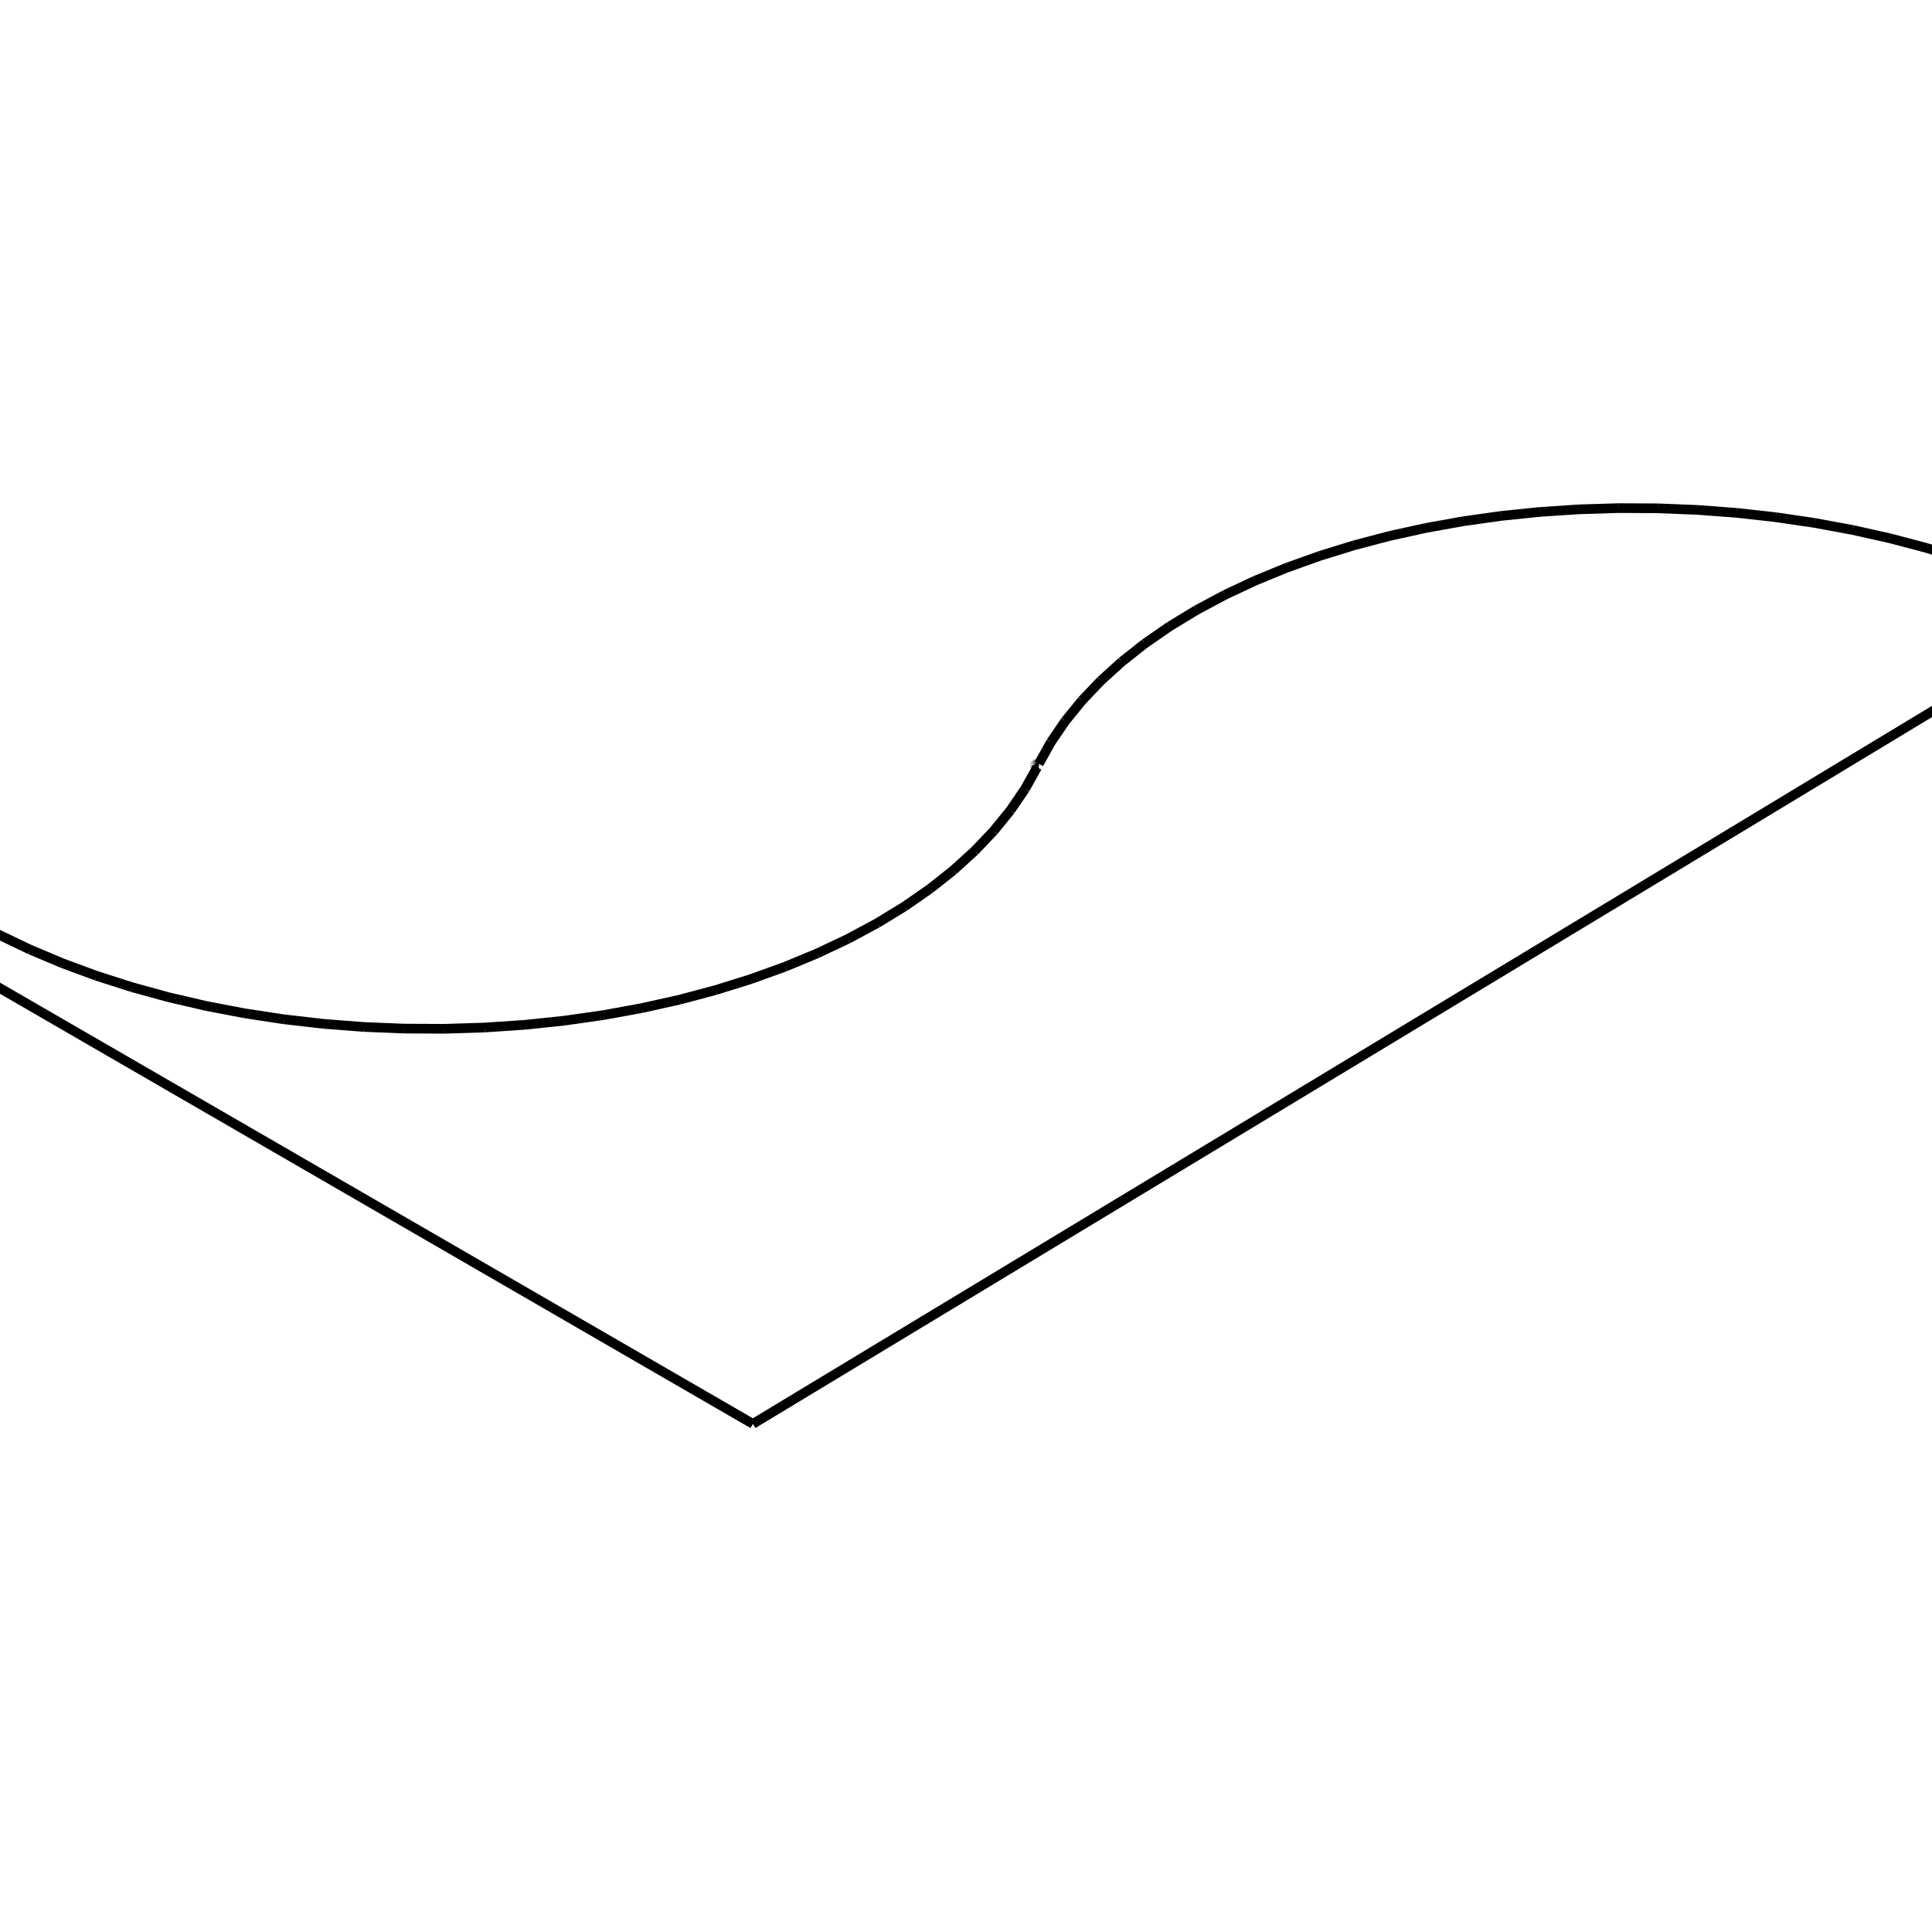
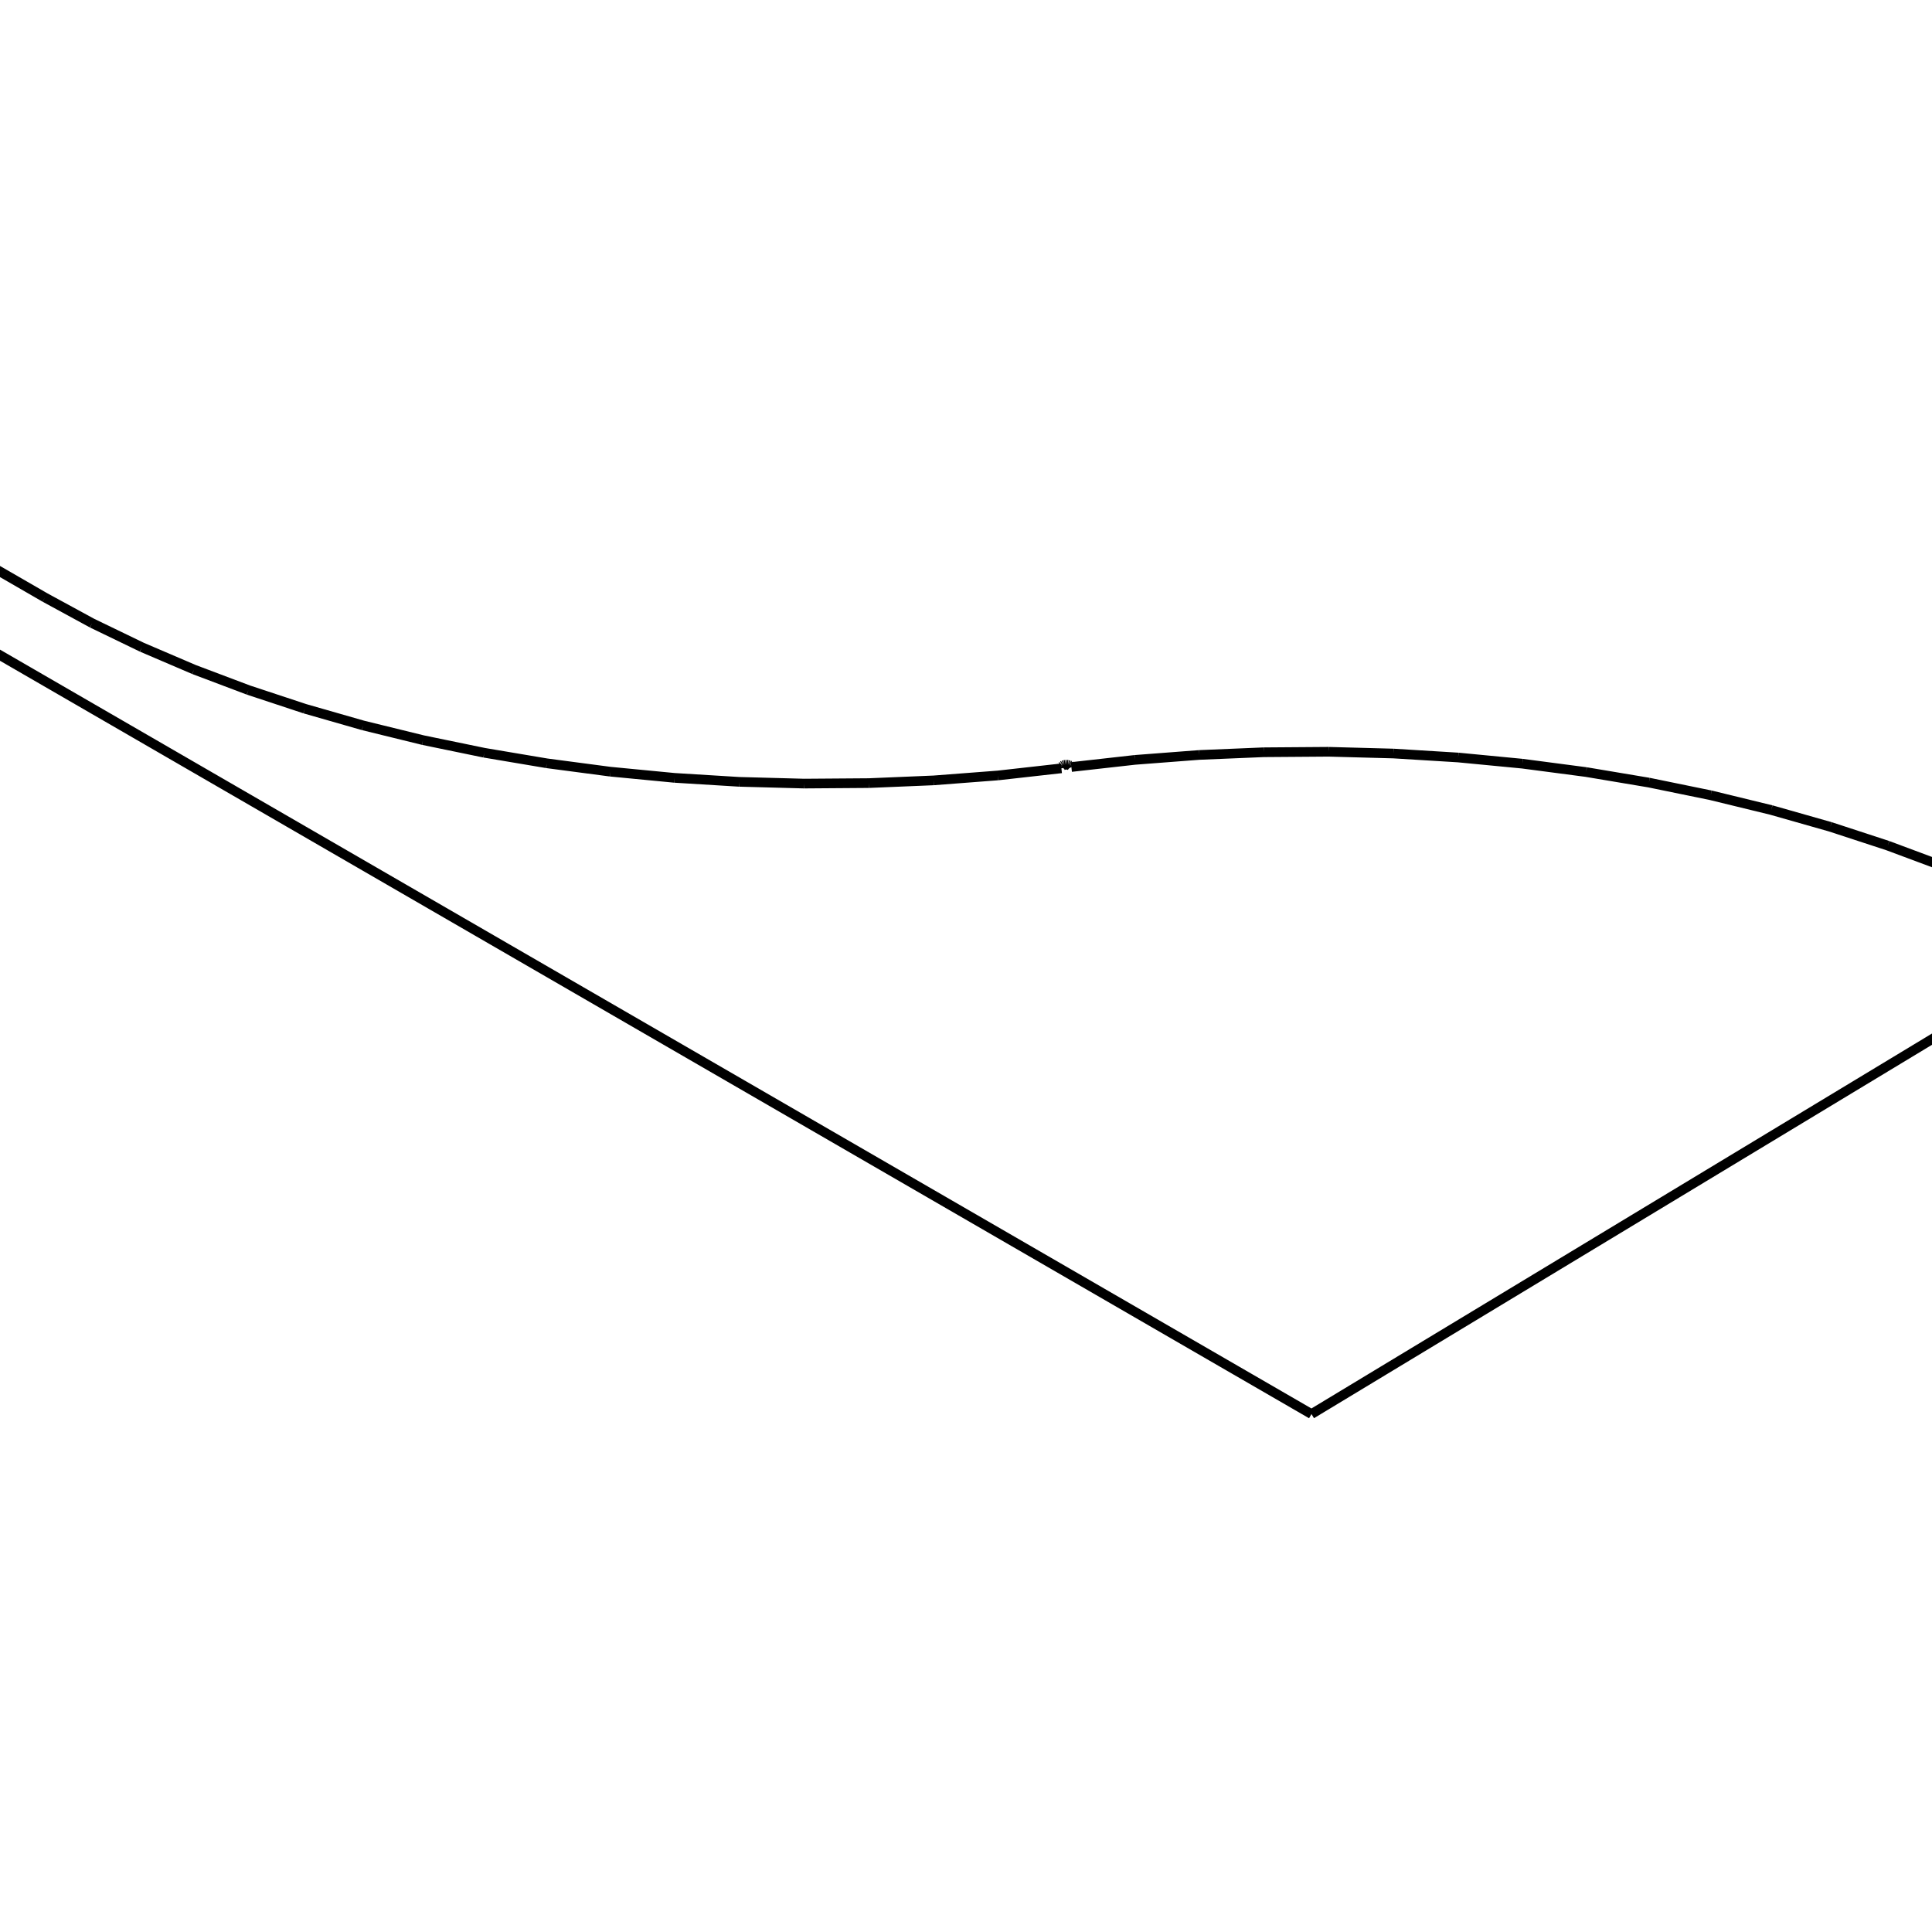
<svg xmlns="http://www.w3.org/2000/svg" viewBox="0 0 800 800">
-   <path d="M866.528,254.41 L866.528,254.409 M504.776,472.982 L504.776,472.982 M866.528,254.41 L504.776,472.982 M866.528,254.409 L504.776,472.982 M330.275,578.416 L330.275,578.416 M504.776,472.982 L330.275,578.416 M504.776,472.982 L330.275,578.416 M330.273,578.417 L330.273,578.417 M330.275,578.416 L330.273,578.417 M330.275,578.416 L330.273,578.417 M311.769,589.597 L311.769,589.597 M330.273,578.417 L311.769,589.597 M330.273,578.417 L311.769,589.597 M-66.528,370.701 L-66.528,370.7 M311.769,589.597 L-66.528,370.701 M311.769,589.597 L-66.528,370.7 M-48.014,360.011 L-48.014,360.011 M-66.528,370.701 L-48.014,360.011 M-66.528,370.7 L-48.014,360.011 M-13.548,379.91 L-13.548,379.91 M-48.014,360.011 L-13.548,379.91 M-48.014,360.011 L-13.548,379.91 M-12.71,380.396 L-12.71,380.396 M-13.548,379.91 L-13.269,380.072 M-13.269,380.072 L-12.989,380.234 M-12.989,380.234 L-12.71,380.396 M-13.548,379.91 L-13.269,380.072 M-13.269,380.072 L-12.989,380.234 M-12.989,380.234 L-12.71,380.396 M429.452,317.702 L429.452,317.702 M-12.71,380.396 L-0.535,387.002 M-0.535,387.002 L12.339,393.166 M12.339,393.166 L25.864,398.864 M25.864,398.864 L39.985,404.071 M39.985,404.071 L54.646,408.766 M54.646,408.766 L69.791,412.929 M69.791,412.929 L85.357,416.543 M85.357,416.543 L101.283,419.592 M101.283,419.592 L117.505,422.063 M117.505,422.063 L133.957,423.947 M133.957,423.947 L150.573,425.234 M150.573,425.234 L167.286,425.92 M167.286,425.92 L184.027,426.002 M184.027,426.002 L200.73,425.48 M200.73,425.48 L217.326,424.355 M217.326,424.355 L233.749,422.632 M233.749,422.632 L249.932,420.319 M249.932,420.319 L265.809,417.425 M265.809,417.425 L281.318,413.963 M281.318,413.963 L296.395,409.948 M296.395,409.948 L310.981,405.395 M310.981,405.395 L325.017,400.325 M325.017,400.325 L338.448,394.758 M338.448,394.758 L351.222,388.717 M351.222,388.717 L363.288,382.228 M363.288,382.228 L374.599,375.318 M374.599,375.318 L385.112,368.014 M385.112,368.014 L394.788,360.348 M394.788,360.348 L403.588,352.349 M403.588,352.349 L411.482,344.052 M411.482,344.052 L418.44,335.488 M418.44,335.488 L424.437,326.693 M424.437,326.693 L429.452,317.702 M-12.71,380.396 L-0.535,387.002 M-0.535,387.002 L12.339,393.166 M12.339,393.166 L25.864,398.864 M25.864,398.864 L39.985,404.071 M39.985,404.071 L54.646,408.766 M54.646,408.766 L69.791,412.929 M69.791,412.929 L85.357,416.543 M85.357,416.543 L101.283,419.591 M101.283,419.591 L117.505,422.063 M117.505,422.063 L133.957,423.946 M133.957,423.946 L150.573,425.234 M150.573,425.234 L167.286,425.92 M167.286,425.92 L184.027,426.002 M184.027,426.002 L200.73,425.479 M200.73,425.479 L217.326,424.354 M217.326,424.354 L233.749,422.632 M233.749,422.632 L249.932,420.319 M249.932,420.319 L265.809,417.425 M265.809,417.425 L281.318,413.963 M281.318,413.963 L296.395,409.948 M296.395,409.948 L310.981,405.395 M310.981,405.395 L325.017,400.325 M325.017,400.325 L338.448,394.758 M338.448,394.758 L351.222,388.717 M351.222,388.717 L363.288,382.228 M363.288,382.228 L374.599,375.318 M374.599,375.318 L385.112,368.014 M385.112,368.014 L394.788,360.348 M394.788,360.348 L403.588,352.349 M403.588,352.349 L411.482,344.052 M411.482,344.052 L418.44,335.488 M418.44,335.488 L424.437,326.693 M424.437,326.693 L429.452,317.702 M428.91,317.517 L428.91,317.517 M429.452,317.702 L429.255,317.657 M429.255,317.657 L429.073,317.595 M429.073,317.595 L428.91,317.517 M429.452,317.702 L429.255,317.657 M429.255,317.657 L429.073,317.595 M429.073,317.595 L428.91,317.517 M430.156,316.274 L430.156,316.274 M428.91,317.517 L428.709,317.375 M428.709,317.375 L428.572,317.211 M428.572,317.211 L428.507,317.033 M428.507,317.033 L428.517,316.853 M428.517,316.853 L428.602,316.681 M428.602,316.681 L428.756,316.527 M428.756,316.527 L428.972,316.399 M428.972,316.399 L429.236,316.306 M429.236,316.306 L429.533,316.252 M429.533,316.252 L429.846,316.241 M429.846,316.241 L430.156,316.274 M428.91,317.517 L428.709,317.375 M428.709,317.375 L428.572,317.21 M428.572,317.21 L428.507,317.033 M428.507,317.033 L428.517,316.853 M428.517,316.853 L428.602,316.681 M428.602,316.681 L428.756,316.526 M428.756,316.526 L428.972,316.399 M428.972,316.399 L429.236,316.305 M429.236,316.305 L429.533,316.252 M429.533,316.252 L429.846,316.241 M429.846,316.241 L430.156,316.274 M430.156,316.274 L435.16,307.302 M435.16,307.302 L441.124,298.559 M441.124,298.559 L448.023,290.077 M448.023,290.077 L455.827,281.886 M455.827,281.886 L464.506,274.018 M464.506,274.018 L474.024,266.5 M474.024,266.5 L484.344,259.361 M484.344,259.361 L495.425,252.626 M495.425,252.626 L507.225,246.319 M507.225,246.319 L519.698,240.463 M519.698,240.463 L532.797,235.078 M532.797,235.078 L546.471,230.185 M546.471,230.185 L560.67,225.801 M560.67,225.801 L575.34,221.94 M575.34,221.94 L590.426,218.616 M590.426,218.616 L605.873,215.842 M605.873,215.842 L621.623,213.627 M621.623,213.627 L637.617,211.979 M637.617,211.979 L653.798,210.903 M653.798,210.903 L670.104,210.403 M670.104,210.403 L686.477,210.481 M686.477,210.481 L702.856,211.137 M702.856,211.137 L719.18,212.369 M719.18,212.369 L735.39,214.172 M735.39,214.172 L751.426,216.539 M751.426,216.539 L767.228,219.463 M767.228,219.463 L782.738,222.933 M782.738,222.933 L797.899,226.938 M797.899,226.938 L812.654,231.462 M812.654,231.462 L826.947,236.49 M826.947,236.49 L840.725,242.004 M840.725,242.004 L853.935,247.984 M853.935,247.984 L866.528,254.41 M430.156,316.274 L435.16,307.302 M435.16,307.302 L441.124,298.559 M441.124,298.559 L448.023,290.077 M448.023,290.077 L455.827,281.886 M455.827,281.886 L464.506,274.018 M464.506,274.018 L474.024,266.5 M474.024,266.5 L484.344,259.361 M484.344,259.361 L495.425,252.625 M495.425,252.625 L507.225,246.318 M507.225,246.318 L519.698,240.462 M519.698,240.462 L532.797,235.078 M532.797,235.078 L546.471,230.185 M546.471,230.185 L560.67,225.8 M560.67,225.8 L575.34,221.939 M575.34,221.939 L590.426,218.616 M590.426,218.616 L605.873,215.842 M605.873,215.842 L621.623,213.627 M621.623,213.627 L637.617,211.978 M637.617,211.978 L653.798,210.902 M653.798,210.902 L670.104,210.403 M670.104,210.403 L686.477,210.481 M686.477,210.481 L702.856,211.137 M702.856,211.137 L719.18,212.369 M719.18,212.369 L735.39,214.171 M735.39,214.171 L751.426,216.539 M751.426,216.539 L767.228,219.463 M767.228,219.463 L782.738,222.933 M782.738,222.933 L797.899,226.937 M797.899,226.937 L812.654,231.462 M812.654,231.462 L826.947,236.49 M826.947,236.49 L840.725,242.004 M840.725,242.004 L853.935,247.984 M853.935,247.984 L866.528,254.409" stroke="black" stroke-width="4" fill="red" />
+   <path d="M572.969,567.464 L572.969,567.463 M572.966,567.465 L572.966,567.465 M572.969,567.464 L572.966,567.465 M572.969,567.463 L572.966,567.465 M543.059,585.535 L543.059,585.535 M572.966,567.465 L543.059,585.535 M572.966,567.465 L543.059,585.535 M-68.367,231.742 L-68.367,231.742 M543.059,585.535 L-68.367,231.742 M543.059,585.535 L-68.367,231.742 M-38.442,214.465 L-38.442,214.465 M-68.367,231.742 L-38.442,214.465 M-68.367,231.742 L-38.442,214.465 M17.234,246.61 L17.234,246.609 M-38.442,214.465 L17.234,246.61 M-38.442,214.465 L17.234,246.609 M18.618,247.413 L18.618,247.412 M17.234,246.61 L17.694,246.878 M17.694,246.878 L18.156,247.145 M18.156,247.145 L18.618,247.413 M17.234,246.609 L17.694,246.877 M17.694,246.877 L18.156,247.145 M18.156,247.145 L18.618,247.412 M439.502,318.15 L439.502,318.149 M18.618,247.413 L38.142,258.039 M38.142,258.039 L58.741,267.993 M58.741,267.993 L80.341,277.239 M80.341,277.239 L102.866,285.741 M102.866,285.741 L126.234,293.466 M126.234,293.466 L150.363,300.386 M150.363,300.386 L175.165,306.475 M175.165,306.475 L200.549,311.708 M200.549,311.708 L226.424,316.066 M226.424,316.066 L252.695,319.533 M252.695,319.533 L279.266,322.094 M279.266,322.094 L306.04,323.74 M306.04,323.74 L332.918,324.465 M332.918,324.465 L359.801,324.266 M359.801,324.266 L386.592,323.144 M386.592,323.144 L413.191,321.102 M413.191,321.102 L439.502,318.15 M18.618,247.412 L38.142,258.038 M38.142,258.038 L58.741,267.993 M58.741,267.993 L80.341,277.239 M80.341,277.239 L102.866,285.74 M102.866,285.74 L126.234,293.466 M126.234,293.466 L150.363,300.386 M150.363,300.386 L175.165,306.474 M175.165,306.474 L200.549,311.708 M200.549,311.708 L226.424,316.066 M226.424,316.066 L252.695,319.532 M252.695,319.532 L279.266,322.093 M279.266,322.093 L306.04,323.74 M306.04,323.74 L332.918,324.465 M332.918,324.465 L359.801,324.266 M359.801,324.266 L386.592,323.143 M386.592,323.143 L413.191,321.102 M413.191,321.102 L439.502,318.149 M443.047,317.003 L443.047,317.003 M439.502,318.15 L439.441,317.862 M439.441,317.862 L439.497,317.575 M439.497,317.575 L439.665,317.305 M439.665,317.305 L439.938,317.066 M439.938,317.066 L440.3,316.872 M440.3,316.872 L440.732,316.732 M440.732,316.732 L441.209,316.655 M441.209,316.655 L441.706,316.645 M441.706,316.645 L442.195,316.702 M442.195,316.702 L442.651,316.824 M442.651,316.824 L443.047,317.003 M439.502,318.149 L439.441,317.862 M439.441,317.862 L439.497,317.575 M439.497,317.575 L439.665,317.305 M439.665,317.305 L439.938,317.066 M439.938,317.066 L440.3,316.871 M440.3,316.871 L440.732,316.732 M440.732,316.732 L441.209,316.655 M441.209,316.655 L441.706,316.645 M441.706,316.645 L442.195,316.702 M442.195,316.702 L442.651,316.823 M442.651,316.823 L443.047,317.003 M443.636,317.605 L443.636,317.605 M443.047,317.003 L443.307,317.182 M443.307,317.182 L443.505,317.385 M443.505,317.385 L443.636,317.605 M443.047,317.003 L443.307,317.181 M443.307,317.181 L443.505,317.384 M443.505,317.384 L443.636,317.605 M868.367,388.983 L868.367,388.983 M443.636,317.605 L469.935,314.654 M469.935,314.654 L496.509,312.615 M496.509,312.615 L523.27,311.494 M523.27,311.494 L550.129,311.295 M550.129,311.295 L576.997,312.019 M576.997,312.019 L603.784,313.663 M603.784,313.663 L630.403,316.223 M630.403,316.223 L656.764,319.689 M656.764,319.689 L682.779,324.052 M682.779,324.052 L708.362,329.297 M708.362,329.297 L733.428,335.407 M733.428,335.407 L757.891,342.365 M757.891,342.365 L781.67,350.147 M781.67,350.147 L804.685,358.728 M804.685,358.728 L826.856,368.082 M826.856,368.082 L848.107,378.177 M848.107,378.177 L868.367,388.983 M443.636,317.605 L469.935,314.653 M469.935,314.653 L496.509,312.614 M496.509,312.614 L523.27,311.494 M523.27,311.494 L550.129,311.295 M550.129,311.295 L576.997,312.019 M576.997,312.019 L603.784,313.663 M603.784,313.663 L630.403,316.222 M630.403,316.222 L656.764,319.689 M656.764,319.689 L682.779,324.051 M682.779,324.051 L708.362,329.296 M708.362,329.296 L733.428,335.407 M733.428,335.407 L757.891,342.364 M757.891,342.364 L781.67,350.146 M781.67,350.146 L804.685,358.728 M804.685,358.728 L826.856,368.081 M826.856,368.081 L848.107,378.177 M848.107,378.177 L868.367,388.983 M868.367,388.983 L572.969,567.464 M868.367,388.983 L572.969,567.463" stroke="black" stroke-width="4" fill="red" />
</svg>
